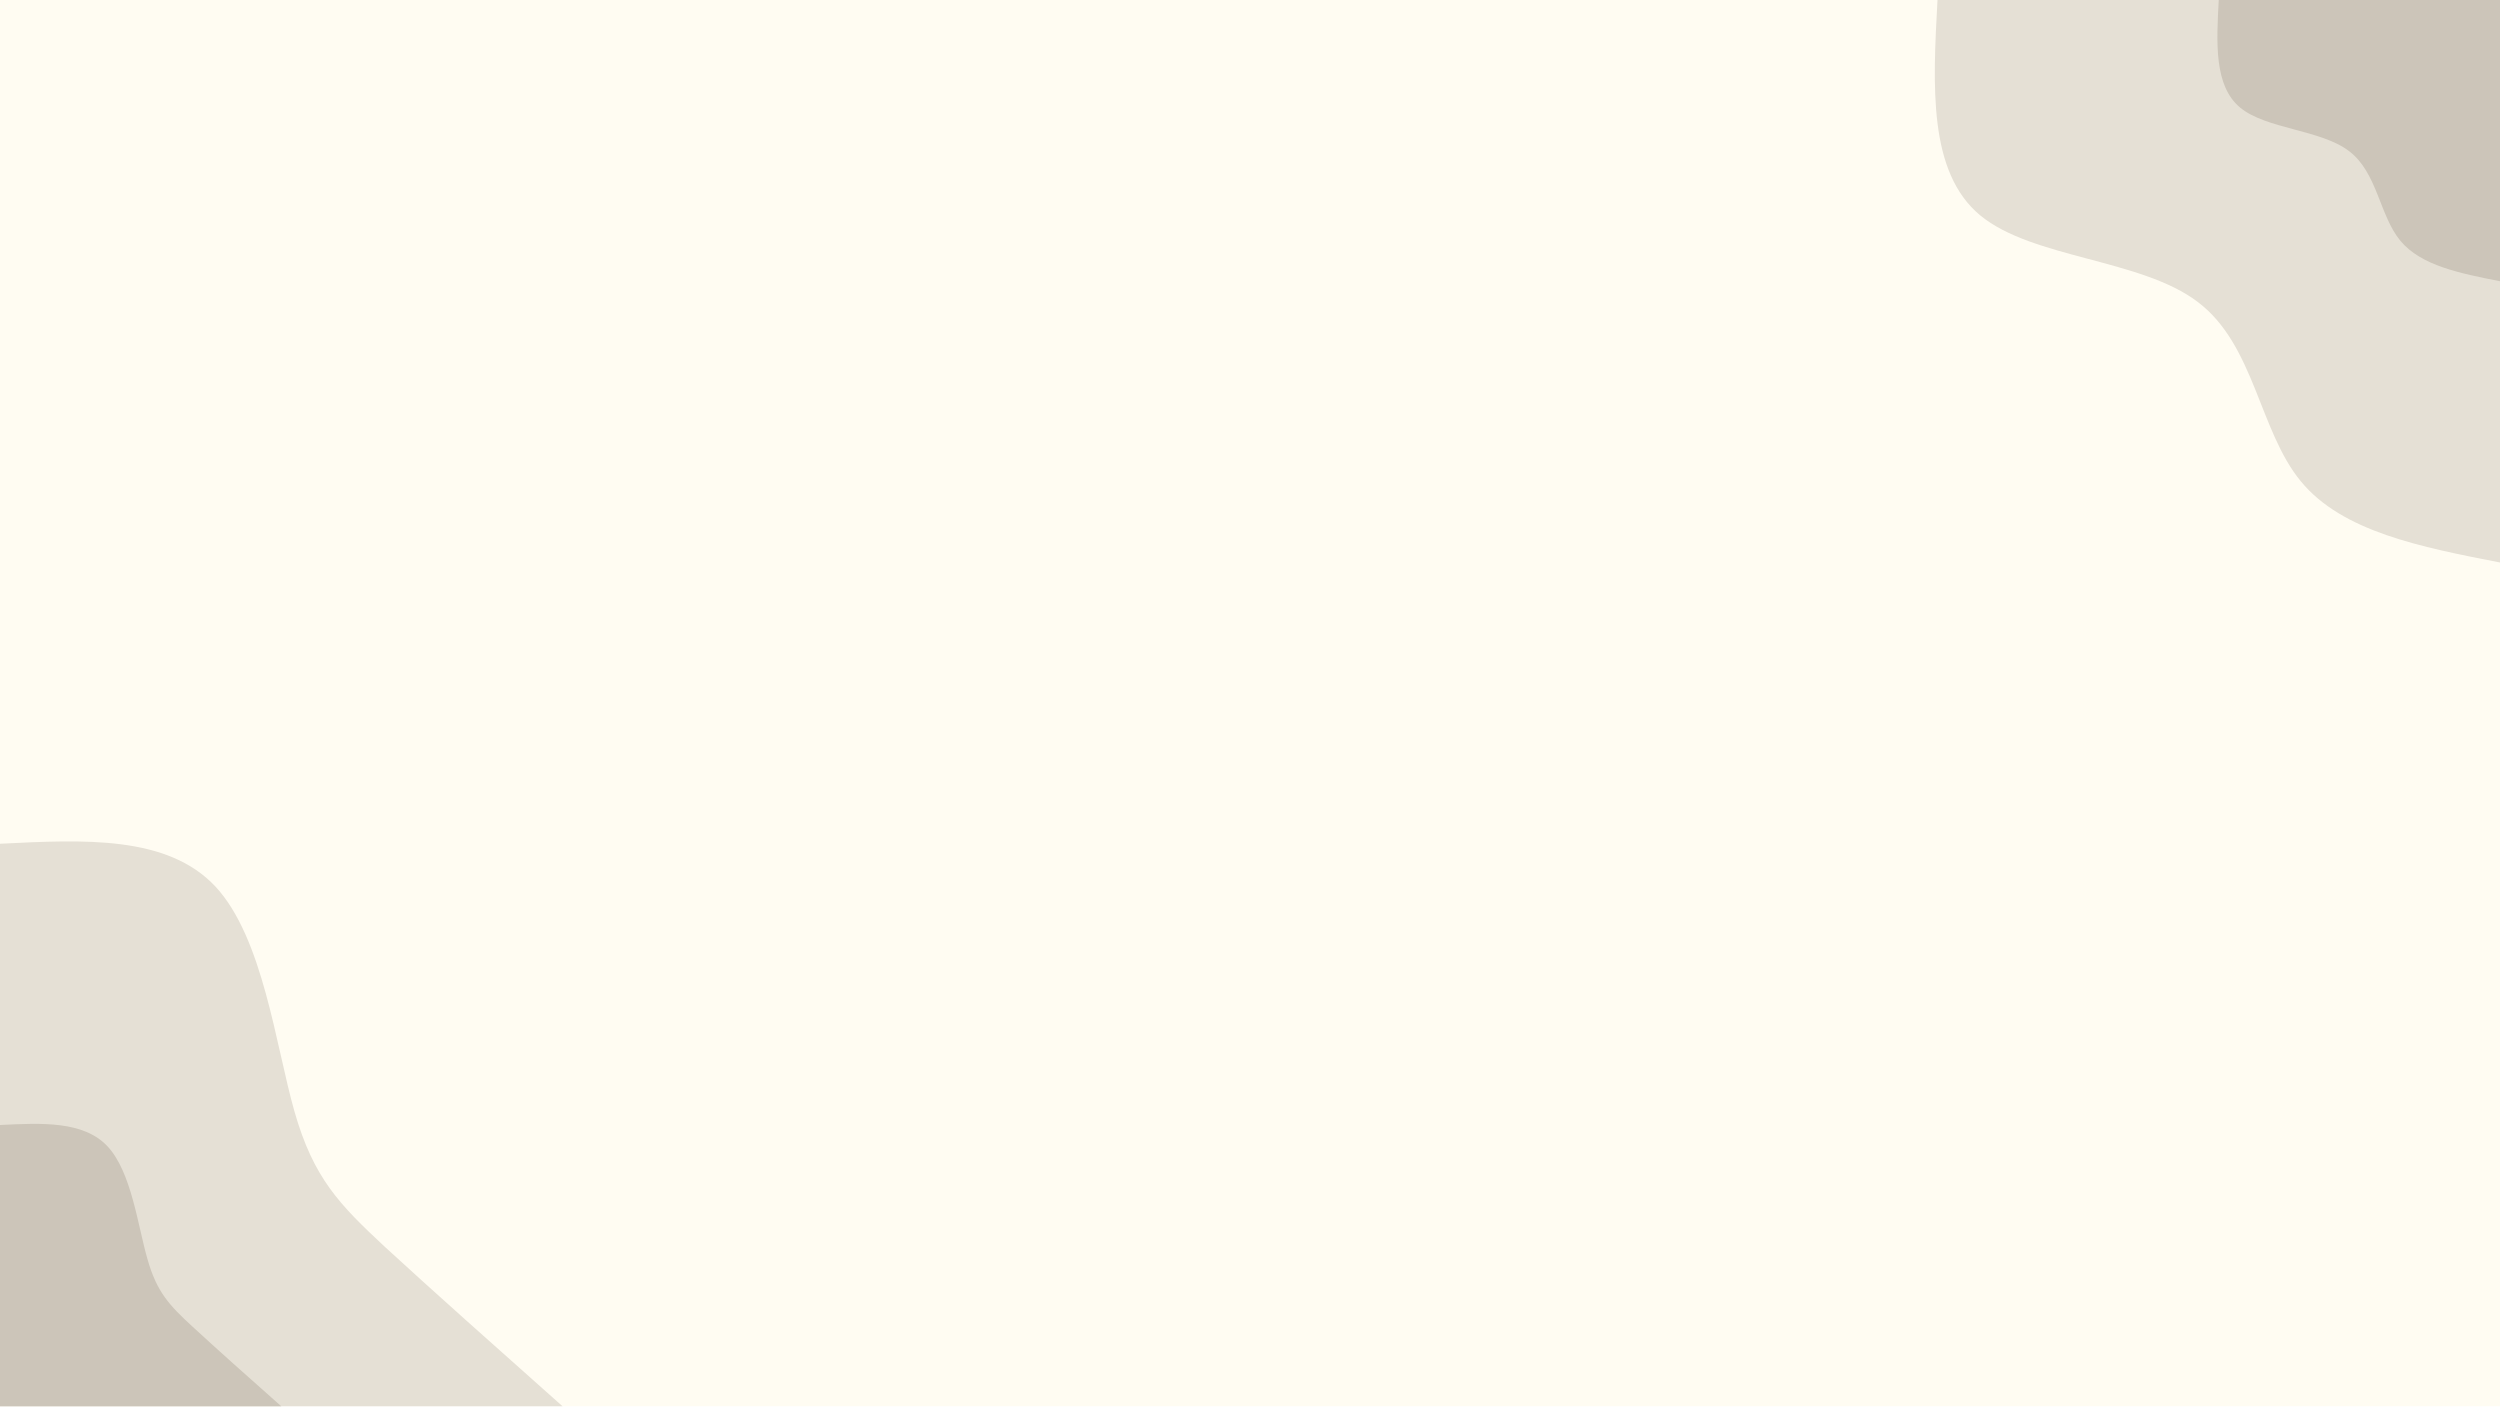
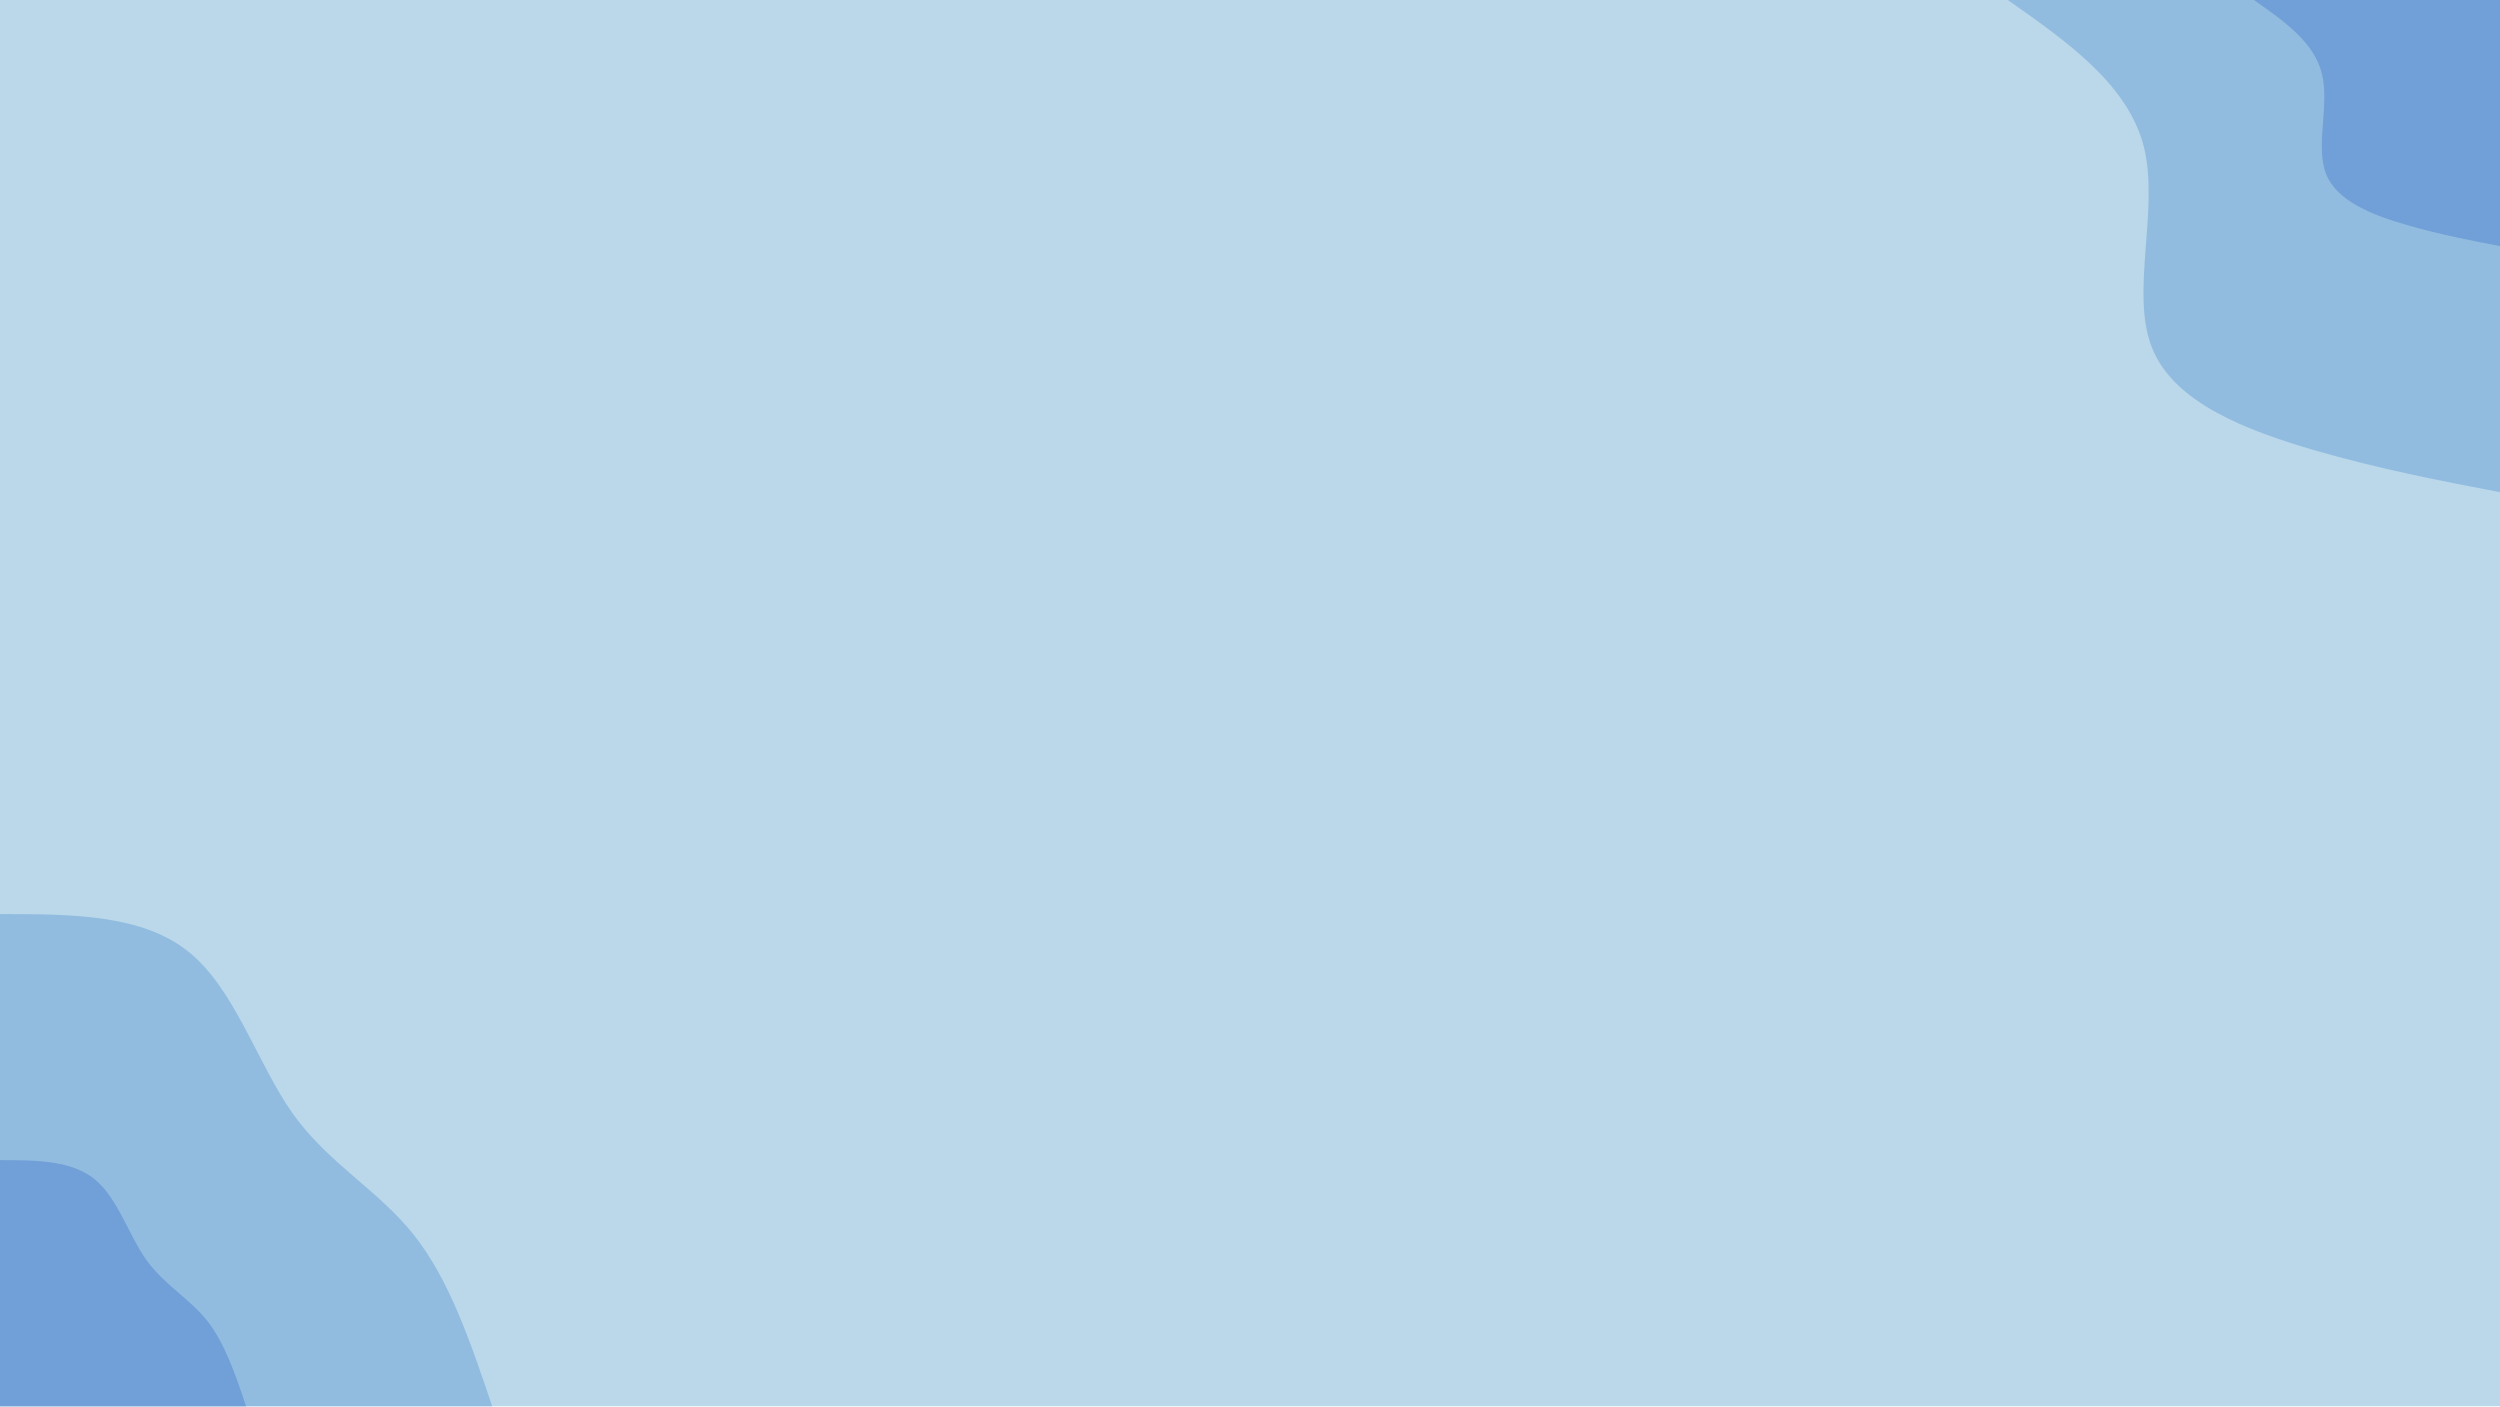
<svg xmlns="http://www.w3.org/2000/svg" id="visual" viewBox="0 0 960 540" width="960" height="540" version="1.1">
-   <rect x="0" y="0" width="960" height="540" fill="#FFFCF2" />
+   <rect x="0" y="0" width="960" height="540" fill="#bad8e9" />
  <defs>
    <linearGradient id="grad1_0" x1="43.8%" y1="0%" x2="100%" y2="100%">
-       <stop offset="14.444%" stop-color="#ccc5b9" stop-opacity="1" />
-       <stop offset="85.556%" stop-color="#ccc5b9" stop-opacity="1" />
+       <stop offset="14.444%" stop-color="#719fd7" stop-opacity="1" />
+       <stop offset="85.556%" stop-color="#719fd7" stop-opacity="1" />
    </linearGradient>
  </defs>
  <defs>
    <linearGradient id="grad1_1" x1="43.8%" y1="0%" x2="100%" y2="100%">
-       <stop offset="14.444%" stop-color="#ccc5b9" stop-opacity="1" />
-       <stop offset="85.556%" stop-color="#fffcf2" stop-opacity="1" />
+       <stop offset="14.444%" stop-color="#719fd7" stop-opacity="1" />
+       <stop offset="85.556%" stop-color="#bad8e9" stop-opacity="1" />
    </linearGradient>
  </defs>
  <defs>
    <linearGradient id="grad2_0" x1="0%" y1="0%" x2="56.3%" y2="100%">
-       <stop offset="14.444%" stop-color="#ccc5b9" stop-opacity="1" />
-       <stop offset="85.556%" stop-color="#ccc5b9" stop-opacity="1" />
+       <stop offset="14.444%" stop-color="#719fd7" stop-opacity="1" />
+       <stop offset="85.556%" stop-color="#719fd7" stop-opacity="1" />
    </linearGradient>
  </defs>
  <defs>
    <linearGradient id="grad2_1" x1="0%" y1="0%" x2="56.3%" y2="100%">
-       <stop offset="14.444%" stop-color="#fffcf2" stop-opacity="1" />
-       <stop offset="85.556%" stop-color="#ccc5b9" stop-opacity="1" />
+       <stop offset="14.444%" stop-color="#bad8e9" stop-opacity="1" />
+       <stop offset="85.556%" stop-color="#719fd7" stop-opacity="1" />
    </linearGradient>
  </defs>
  <g transform="translate(960, 0)">
-     <path d="M0 216C-30.3 210.1 -60.6 204.2 -76.5 184.8C-92.5 165.4 -94.2 132.5 -116 116C-137.7 99.4 -179.5 99.3 -199.6 82.7C-219.6 66.1 -217.8 33 -216 0L0 0Z" fill="#e5e0d5" />
-     <path d="M0 108C-15.1 105 -30.3 102.1 -38.3 92.4C-46.3 82.7 -47.1 66.2 -58 58C-68.9 49.7 -89.8 49.6 -99.8 41.3C-109.8 33 -108.9 16.5 -108 0L0 0Z" fill="#ccc5b9" />
+     <path d="M0 189C-23 184.6 -46 180.2 -71.6 172.8C-97.1 165.3 -125.2 154.8 -133.6 133.6C-142.1 112.5 -130.8 80.7 -136.7 56.6C-142.7 32.6 -165.8 16.3 -189 0L0 0Z" fill="#91bce0" />
+     <path d="M0 94.5C-11.5 92.3 -23 90.1 -35.8 86.4C-48.6 82.7 -62.6 77.4 -66.8 66.8C-71 56.2 -65.4 40.3 -68.4 28.3C-71.3 16.3 -82.9 8.1 -94.5 0L0 0Z" fill="#719fd7" />
  </g>
  <g transform="translate(0, 540)">
-     <path d="M0 -216C32.1 -217.6 64.2 -219.3 82.7 -199.6C101.1 -179.8 105.8 -138.7 113.1 -113.1C120.4 -87.6 130.3 -77.5 147.8 -61.2C165.4 -45 190.7 -22.5 216 0L0 0Z" fill="#e5e0d5" />
-     <path d="M0 -108C16.1 -108.8 32.1 -109.6 41.3 -99.8C50.5 -89.9 52.9 -69.4 56.6 -56.6C60.2 -43.8 65.1 -38.7 73.9 -30.6C82.7 -22.5 95.3 -11.2 108 0L0 0Z" fill="#ccc5b9" />
+     <path d="M0 -189C27.2 -189 54.5 -188.9 72.3 -174.6C90.2 -160.3 98.7 -131.8 112.4 -112.4C126.2 -93.1 145.3 -83 158.9 -65.8C172.6 -48.6 180.8 -24.3 189 0L0 0Z" fill="#91bce0" />
+     <path d="M0 -94.5C13.6 -94.5 27.2 -94.5 36.2 -87.3C45.1 -80.2 49.3 -65.9 56.2 -56.2C63.1 -46.6 72.6 -41.5 79.5 -32.9C86.3 -24.3 90.4 -12.2 94.5 0L0 0Z" fill="#719fd7" />
  </g>
</svg>
